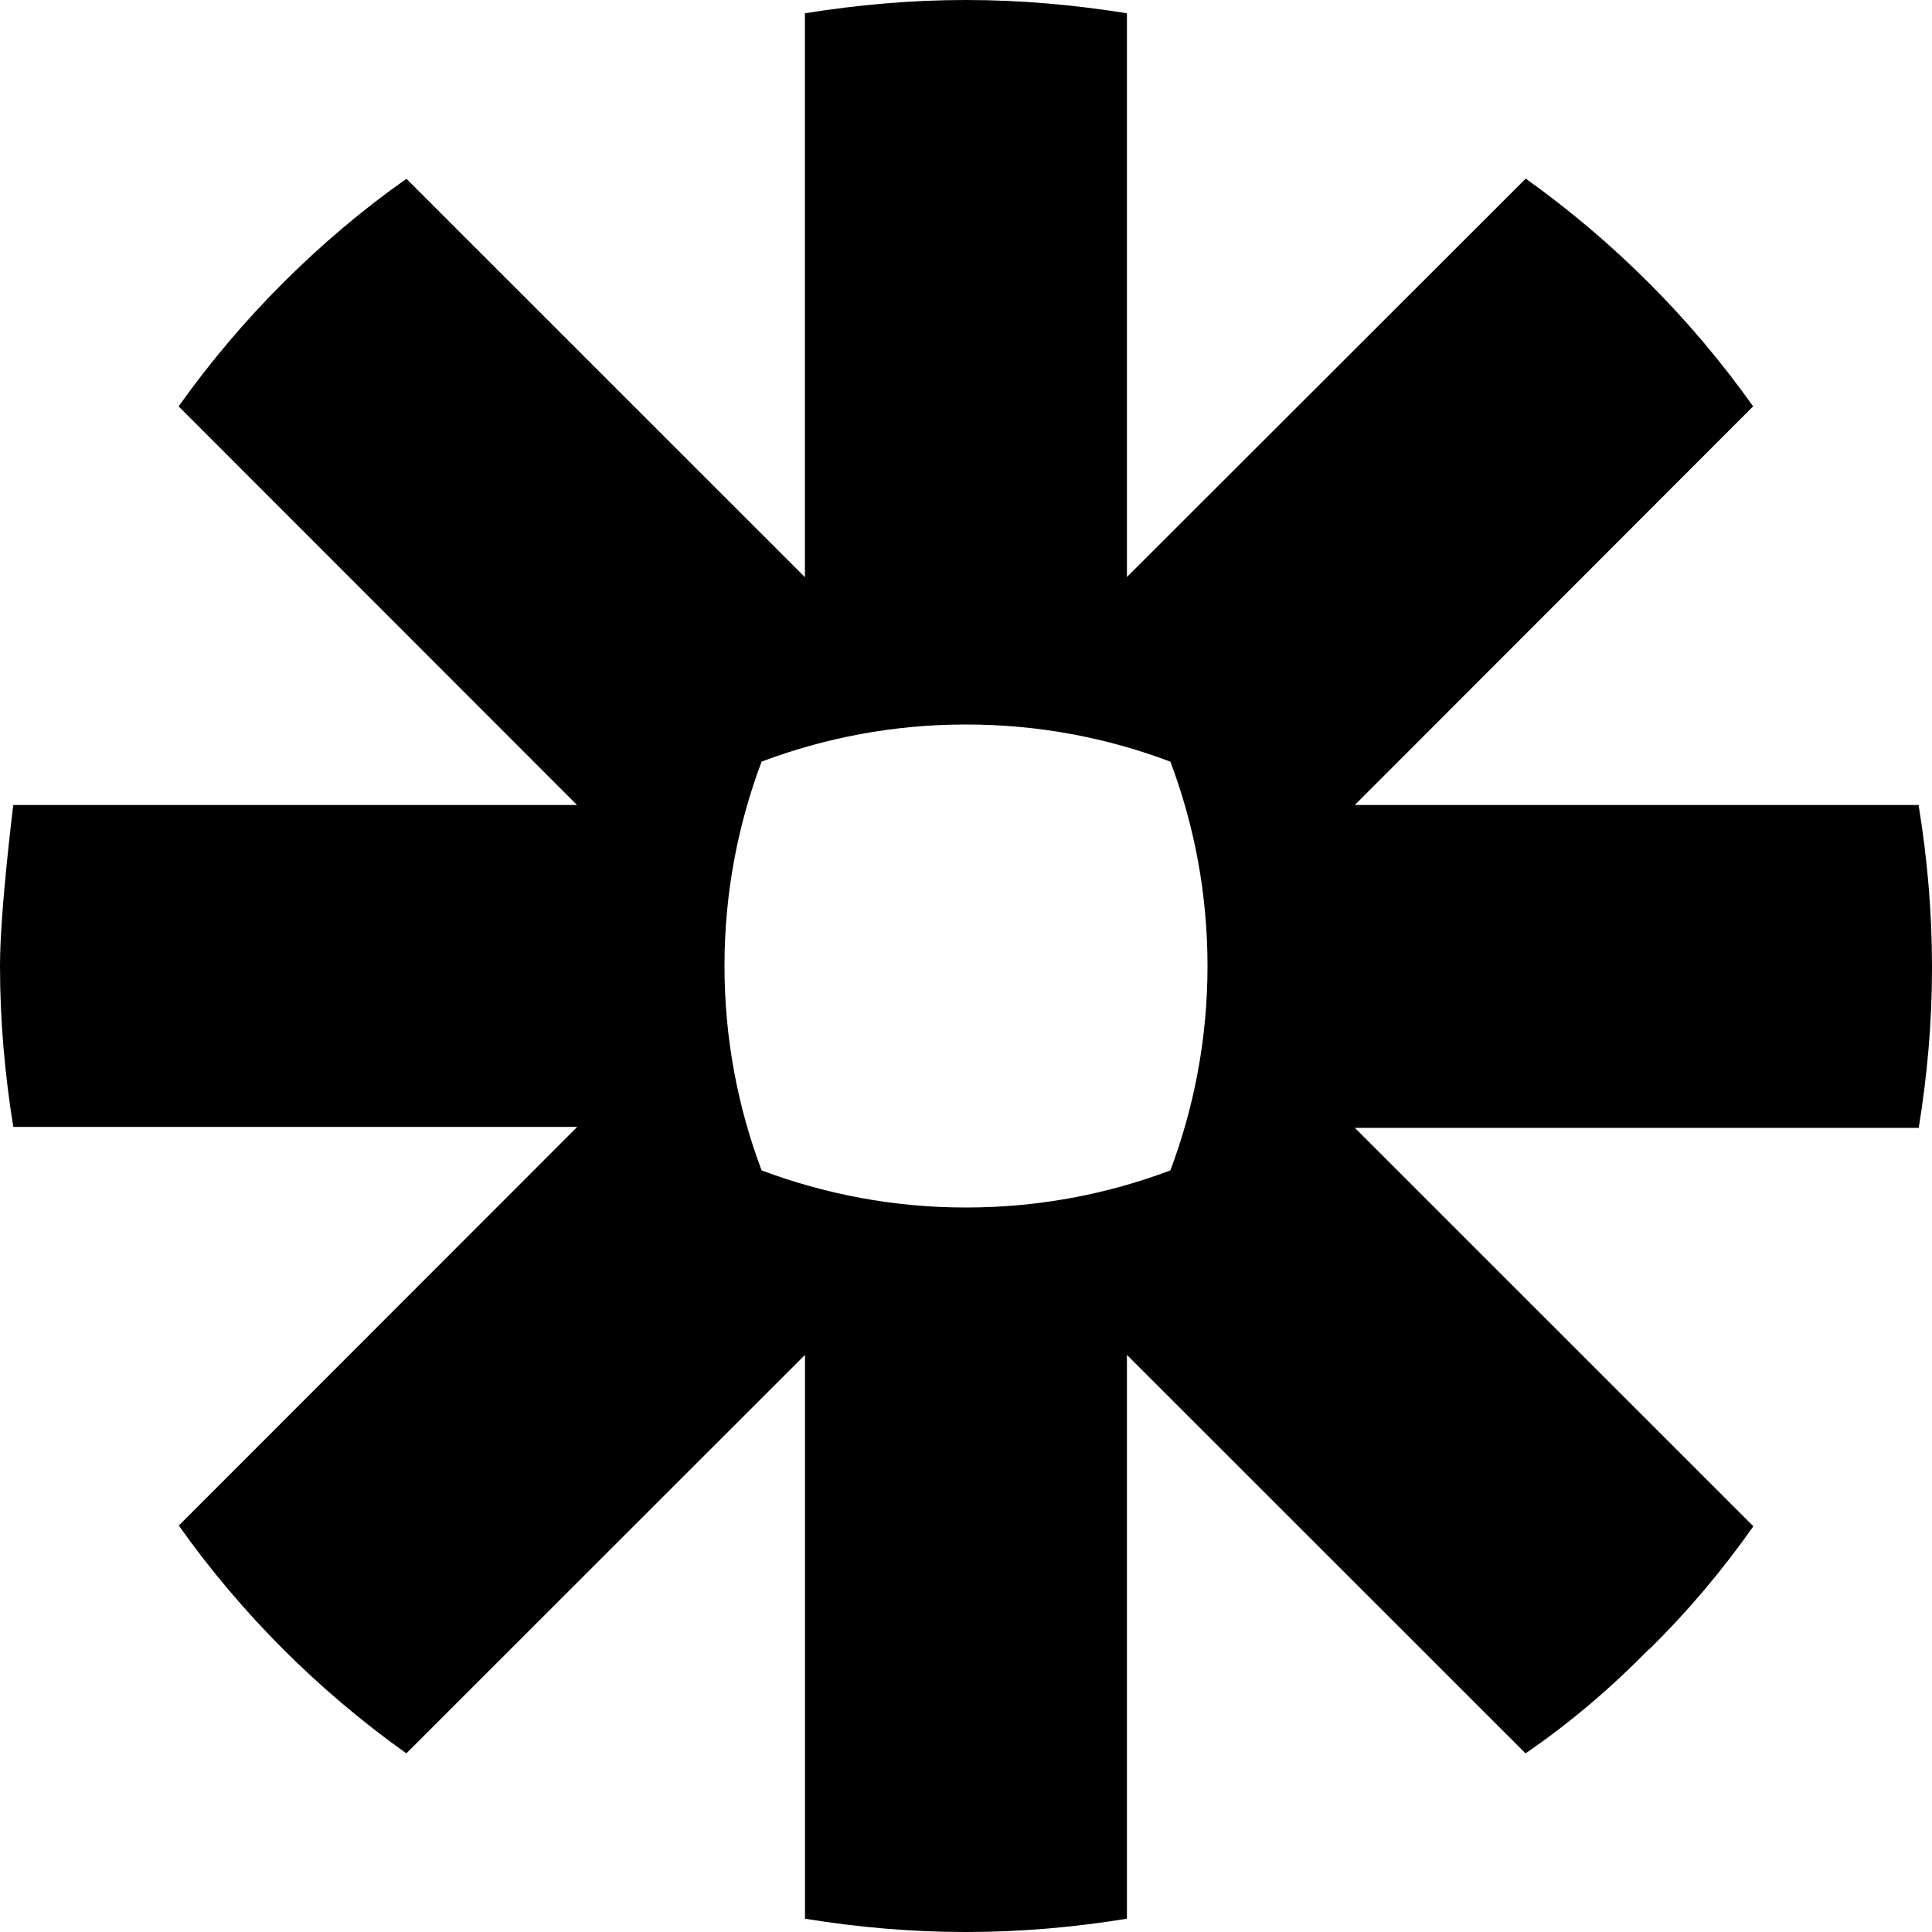
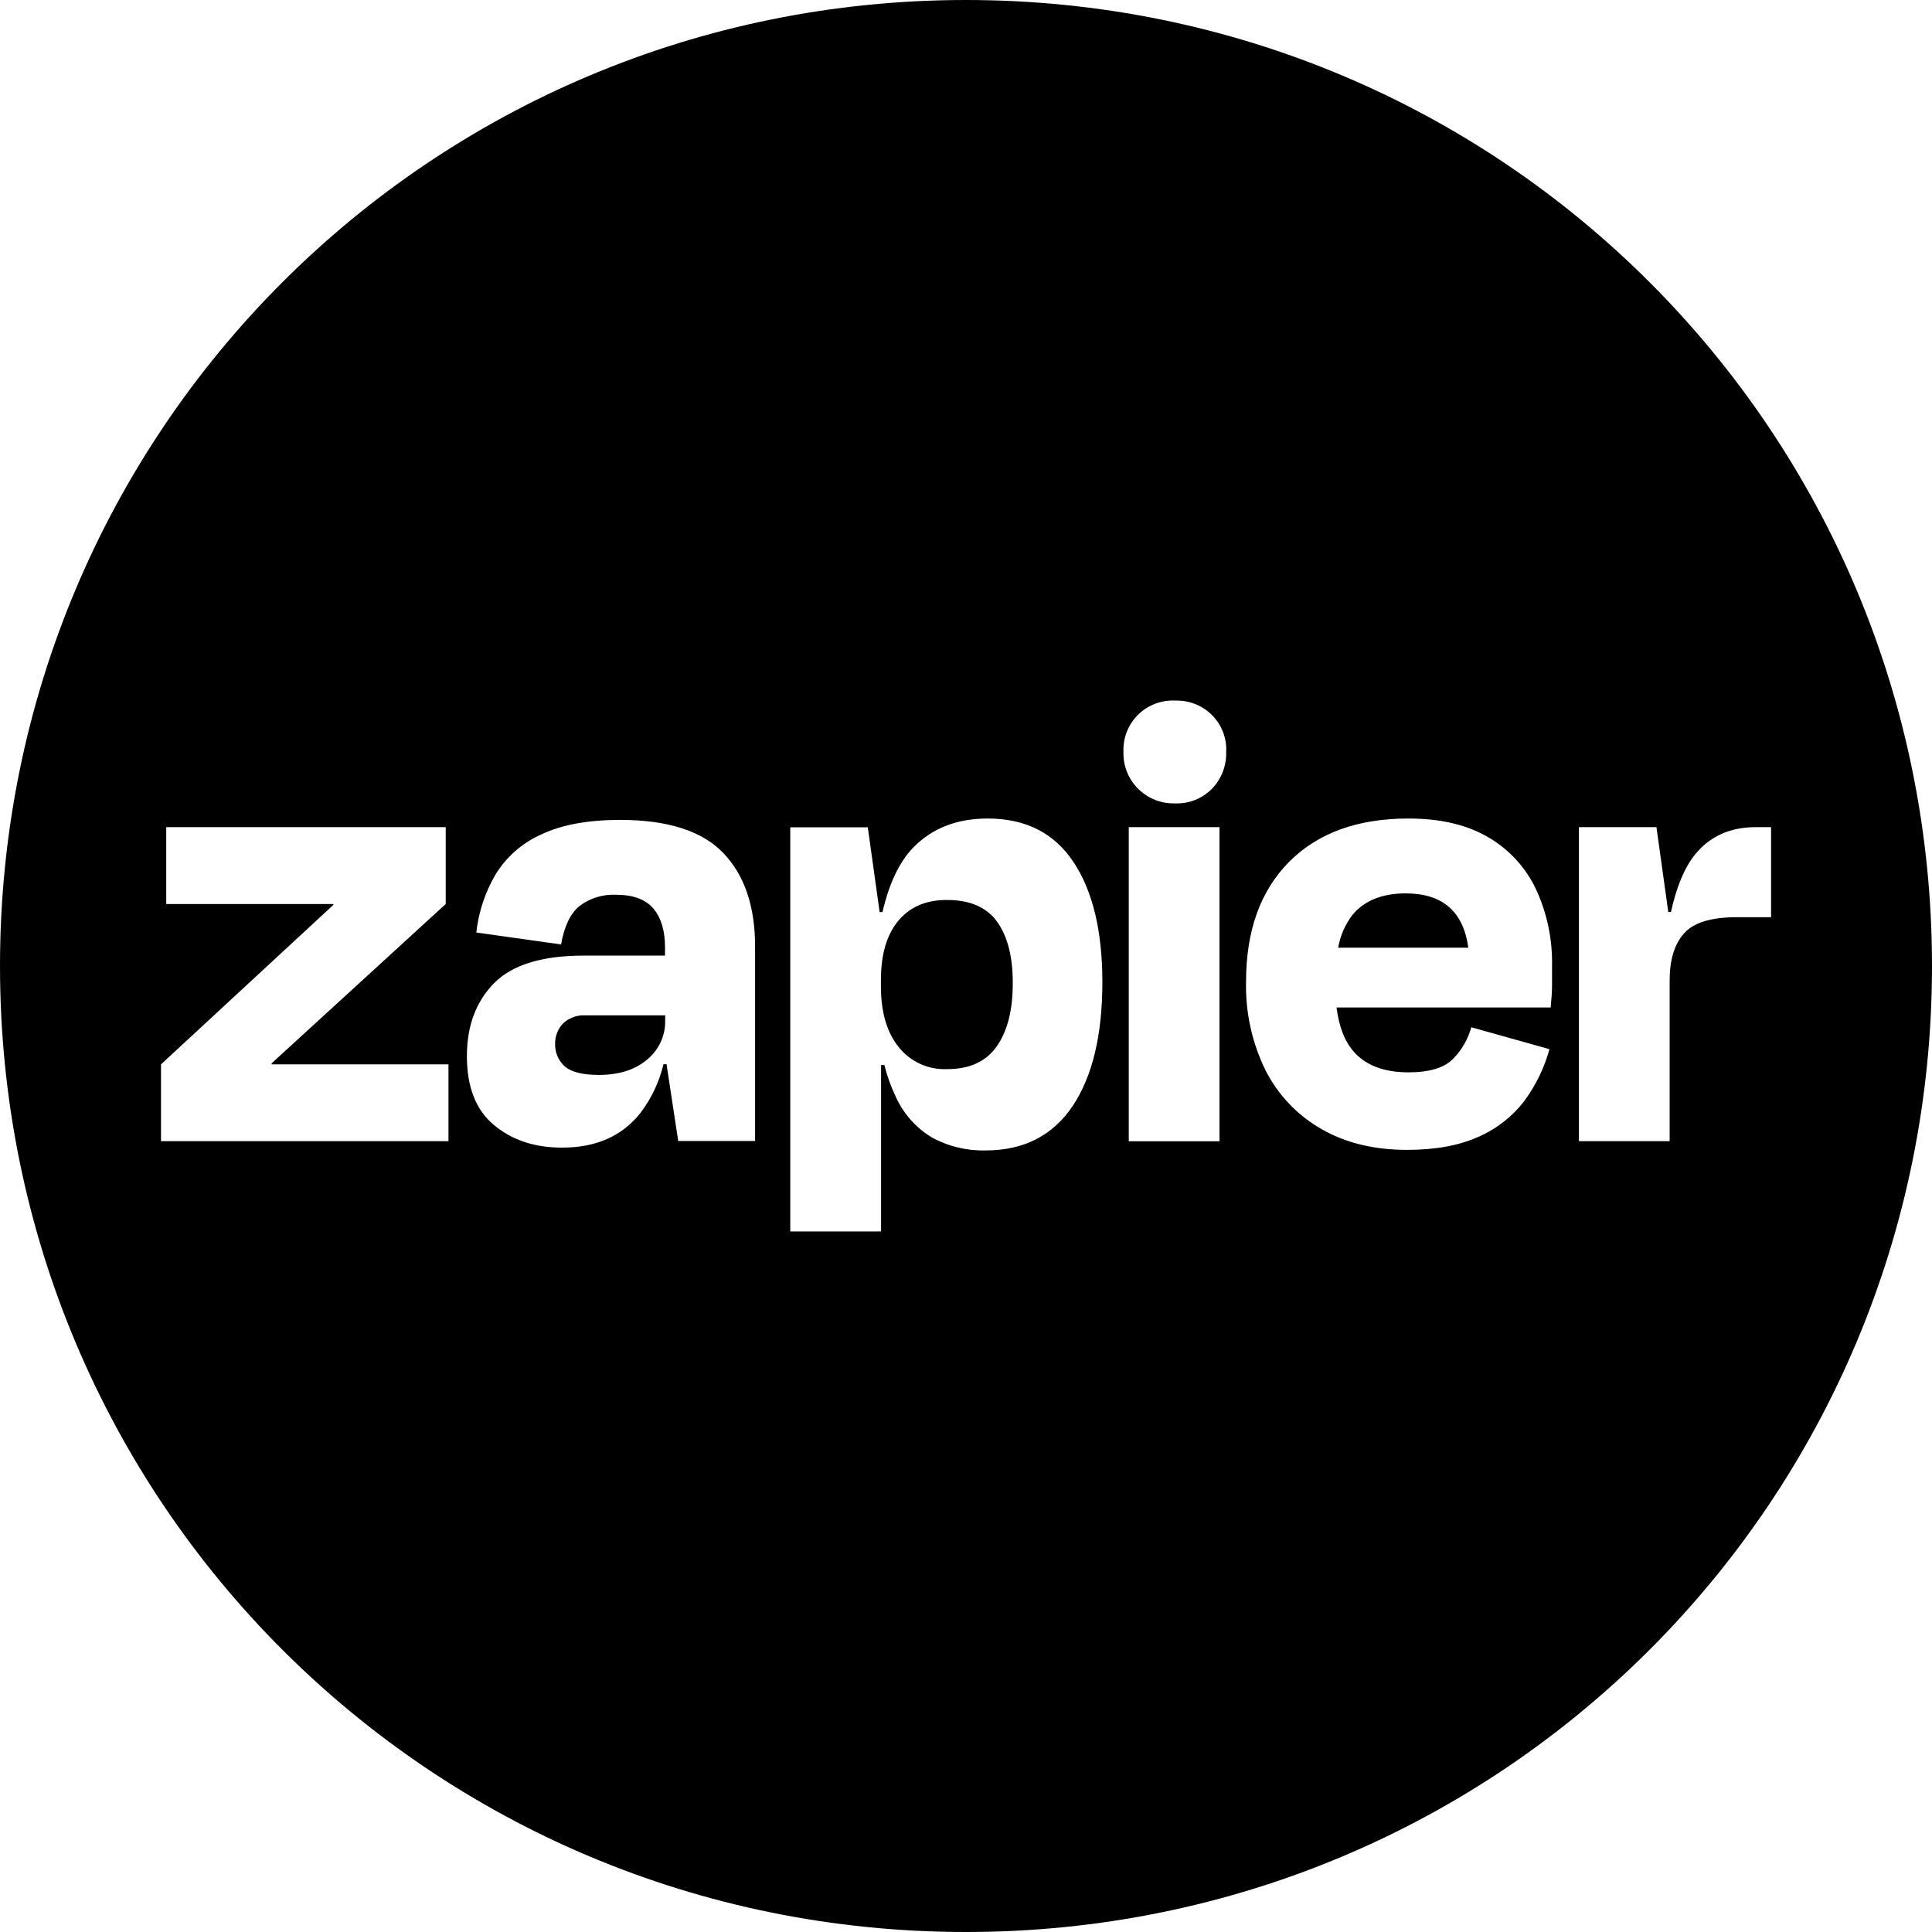
<svg xmlns="http://www.w3.org/2000/svg" role="img" viewBox="0 0 24 24">
-   <path d="M15 12.004c0 .893-.165 1.746-.461 2.535-.787.297-1.643.461-2.535.461h-.009c-.893 0-1.745-.165-2.534-.461C9.164 13.75 9 12.896 9 12.004v-.009c0-.893.164-1.745.461-2.534C10.25 9.164 11.103 9 11.995 9h.009c.893 0 1.748.164 2.535.462.297.788.461 1.641.461 2.535v.007zM23.835 10H16.83l4.948-4.952c-.39-.548-.82-1.06-1.295-1.533-.473-.474-.985-.907-1.53-1.296l-4.954 4.949V.165C13.35.061 12.686 0 12.004 0h-.01c-.68 0-1.346.061-1.995.165V7.17l-4.95-4.949c-.549.386-1.06.821-1.534 1.294-.474.474-.908.987-1.296 1.533L7.168 10H.165S0 11.316 0 11.995v.009c0 .68.061 1.348.165 1.995H7.17l-4.949 4.952c.777 1.096 1.733 2.051 2.827 2.83L10 16.831v7.004c.648.105 1.313.165 1.991.165h.017c.679 0 1.344-.06 1.991-.165v-7.004l4.952 4.95c.548-.375 1.06-.812 1.529-1.29h.005c.473-.465.906-.976 1.296-1.531l-4.95-4.949h7.004c.105-.645.165-1.304.165-1.98V12c0-.678-.06-1.343-.165-1.99" />
+   <path d="M12 0C5.352 0 0 5.352 0 12s5.352 12 12 12 12-5.352 12-12S18.648 0 12 0Zm2.63 8.703a.612.612 0 0 1 .562.388c.03.079.045.163.04.247a.632.632 0 0 1-.176.46.61.61 0 0 1-.457.182.623.623 0 0 1-.6-.393.621.621 0 0 1-.043-.25.612.612 0 0 1 .643-.634h.031zm-2.36 1.465c.471 0 .826.18 1.065.54.239.36.359.857.359 1.493 0 .659-.124 1.172-.37 1.54-.248.367-.607.55-1.08.55a1.32 1.32 0 0 1-.666-.16 1.136 1.136 0 0 1-.448-.501 2.108 2.108 0 0 1-.144-.4h-.041v2.067H9.817v-5.02h.963l.147 1.053h.036c.081-.354.208-.621.38-.8.234-.24.542-.362.926-.362zm5.225 0c.4 0 .733.078.996.235.258.15.464.376.591.646.137.297.204.62.198.947v.242c0 .075-.006.167-.017.277h-2.66c.03.234.098.416.208.542.15.176.379.264.686.264.258 0 .441-.055.551-.165a.899.899 0 0 0 .229-.395l.971.272c-.063.23-.168.446-.308.638-.148.195-.344.35-.568.448-.24.11-.537.165-.893.165-.412 0-.767-.087-1.066-.26a1.75 1.75 0 0 1-.692-.728 2.37 2.37 0 0 1-.242-1.103c0-.631.178-1.126.534-1.486.357-.359.85-.539 1.482-.539zm-9.793.017c.592 0 1.02.137 1.283.411.263.275.395.662.395 1.161v2.417h-.955l-.145-.954h-.038a1.621 1.621 0 0 1-.282.6c-.227.291-.552.436-.975.436-.34.001-.623-.092-.848-.28-.225-.186-.337-.472-.337-.856 0-.375.112-.677.337-.906.225-.228.595-.343 1.111-.343h1.013v-.104c0-.208-.049-.366-.144-.48-.097-.115-.252-.172-.466-.172a.695.695 0 0 0-.452.14c-.114.093-.19.253-.229.477l-1.053-.148c.028-.254.109-.5.238-.72.135-.22.333-.393.568-.498.253-.12.579-.181.98-.181zm-5.637.09h3.472v.955l-2.164 1.98.003.012h2.195v.954H2v-.954l2.143-1.983-.003-.009H2.065Zm11.957 0h1.127v3.902h-1.127Zm5.592 0h.963l.147 1.054h.033c.07-.316.17-.555.301-.716.184-.225.435-.338.753-.338h.19v1.119h-.429c-.317 0-.535.067-.653.202-.119.134-.178.328-.178.58v2h-1.127zm-2.152.823c-.29 0-.51.088-.658.263a.93.93 0 0 0-.181.412h1.617c-.061-.45-.32-.675-.778-.675zm-5.696.082c-.257-.002-.459.083-.604.255-.146.172-.219.42-.219.743v.074c0 .319.073.57.219.753a.727.727 0 0 0 .604.276c.28 0 .486-.095.618-.286.132-.19.198-.451.197-.786 0-.324-.064-.577-.194-.758-.129-.18-.336-.271-.62-.271zM7.23 12.613a.376.376 0 0 0-.234.099.357.357 0 0 0-.1.263.356.356 0 0 0 .12.272c.08.07.22.106.424.106.247 0 .446-.062.597-.189a.607.607 0 0 0 .226-.486v-.065H7.23z" />
</svg>
